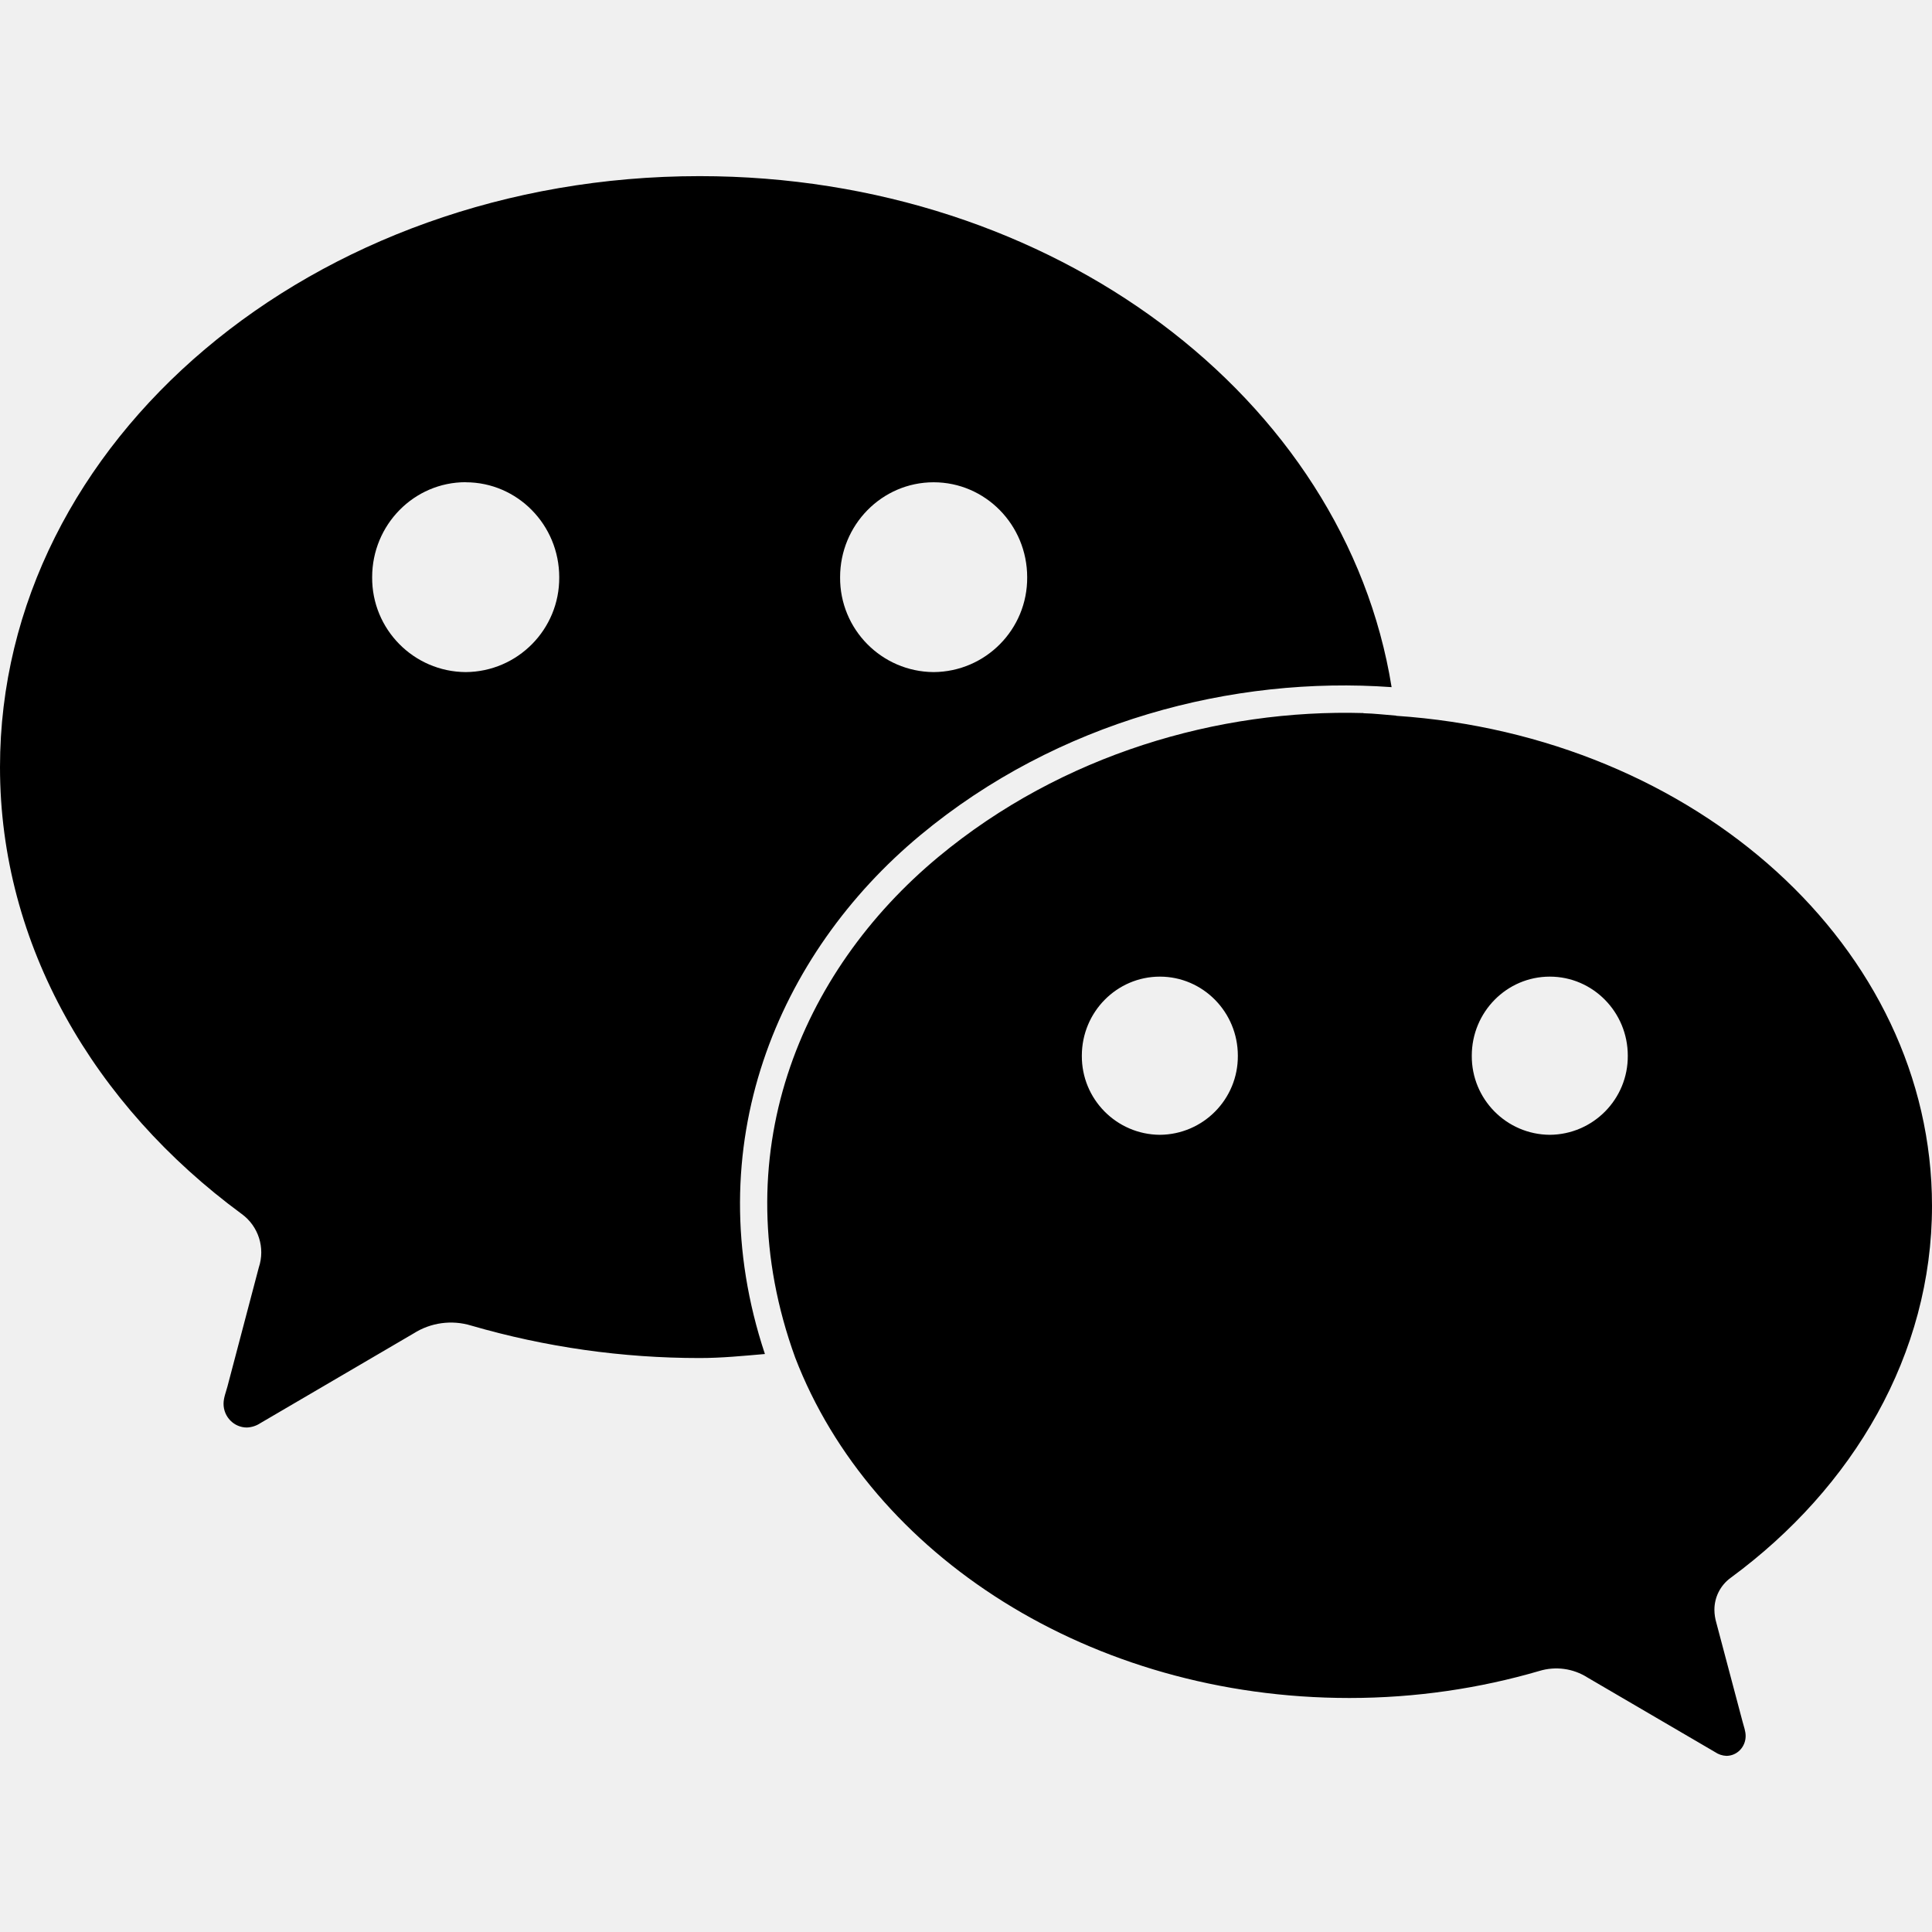
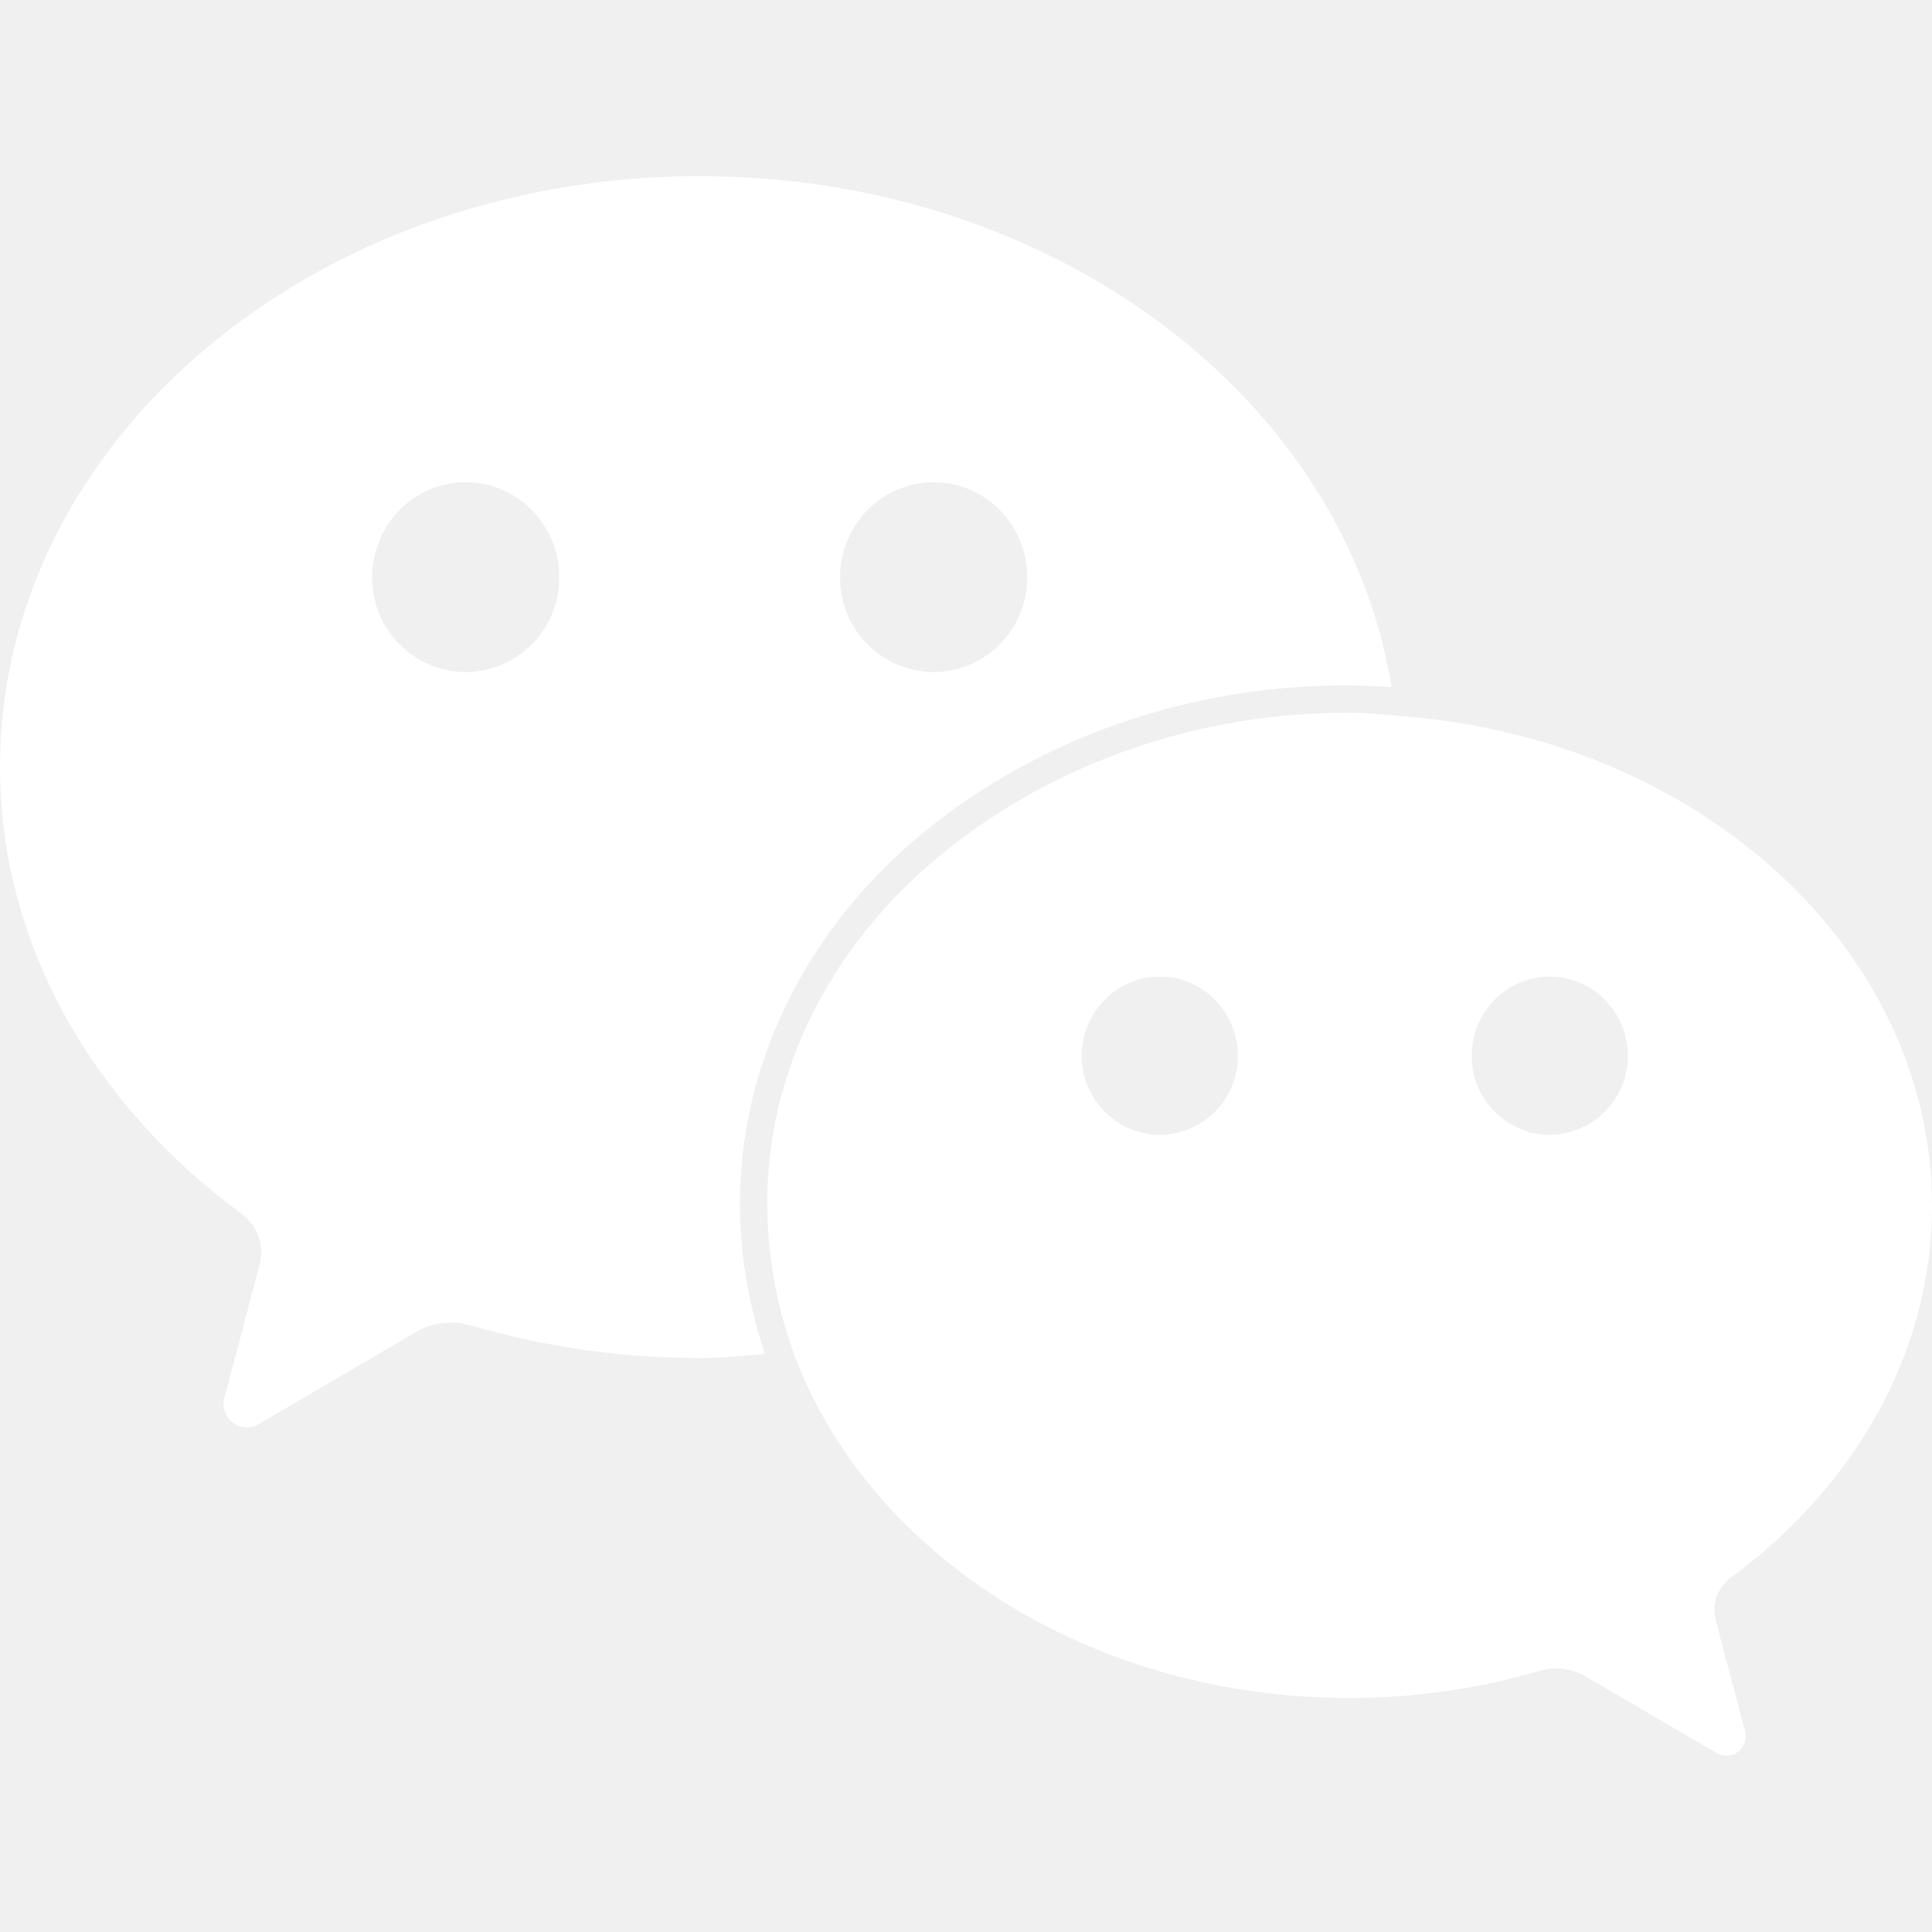
- <svg xmlns="http://www.w3.org/2000/svg" role="img" viewBox="0 0 24 24">
+ <svg xmlns="http://www.w3.org/2000/svg" role="img" viewBox="0 0 24 24" fill="#fff">
  <path d="M8.691 2.188C3.891 2.188 0 5.476 0 9.53c0 2.212 1.17 4.203 3.002 5.55a.59.59 0 0 1 .213.665l-.39 1.48c-.019.07-.048.141-.048.213 0 .163.13.295.29.295a.326.326 0 0 0 .167-.054l1.903-1.114a.864.864 0 0 1 .717-.098 10.16 10.16 0 0 0 2.837.403c.276 0 .543-.027.811-.05-.857-2.578.157-4.972 1.932-6.446 1.703-1.415 3.882-1.98 5.853-1.838-.576-3.583-4.196-6.348-8.596-6.348zM5.785 5.991c.642 0 1.162.529 1.162 1.18a1.17 1.17 0 0 1-1.162 1.178A1.17 1.17 0 0 1 4.623 7.17c0-.651.52-1.18 1.162-1.18zm5.813 0c.642 0 1.162.529 1.162 1.18a1.17 1.17 0 0 1-1.162 1.178 1.17 1.17 0 0 1-1.162-1.178c0-.651.52-1.18 1.162-1.18zm5.34 2.867c-1.797-.052-3.746.512-5.28 1.786-1.72 1.428-2.687 3.72-1.78 6.22.942 2.453 3.666 4.229 6.884 4.229.826 0 1.622-.12 2.361-.336a.722.722 0 0 1 .598.082l1.584.926a.272.272 0 0 0 .14.047c.134 0 .24-.111.24-.247 0-.06-.023-.12-.038-.177l-.327-1.233a.582.582 0 0 1-.023-.156.49.49 0 0 1 .201-.398C23.024 18.48 24 16.82 24 14.98c0-3.21-2.931-5.837-6.656-6.088V8.89c-.135-.01-.27-.027-.407-.03zm-2.53 3.274c.535 0 .969.44.969.982a.976.976 0 0 1-.969.983.976.976 0 0 1-.969-.983c0-.542.434-.982.97-.982zm4.844 0c.535 0 .969.44.969.982a.976.976 0 0 1-.969.983.976.976 0 0 1-.969-.983c0-.542.434-.982.969-.982z" />
</svg>
